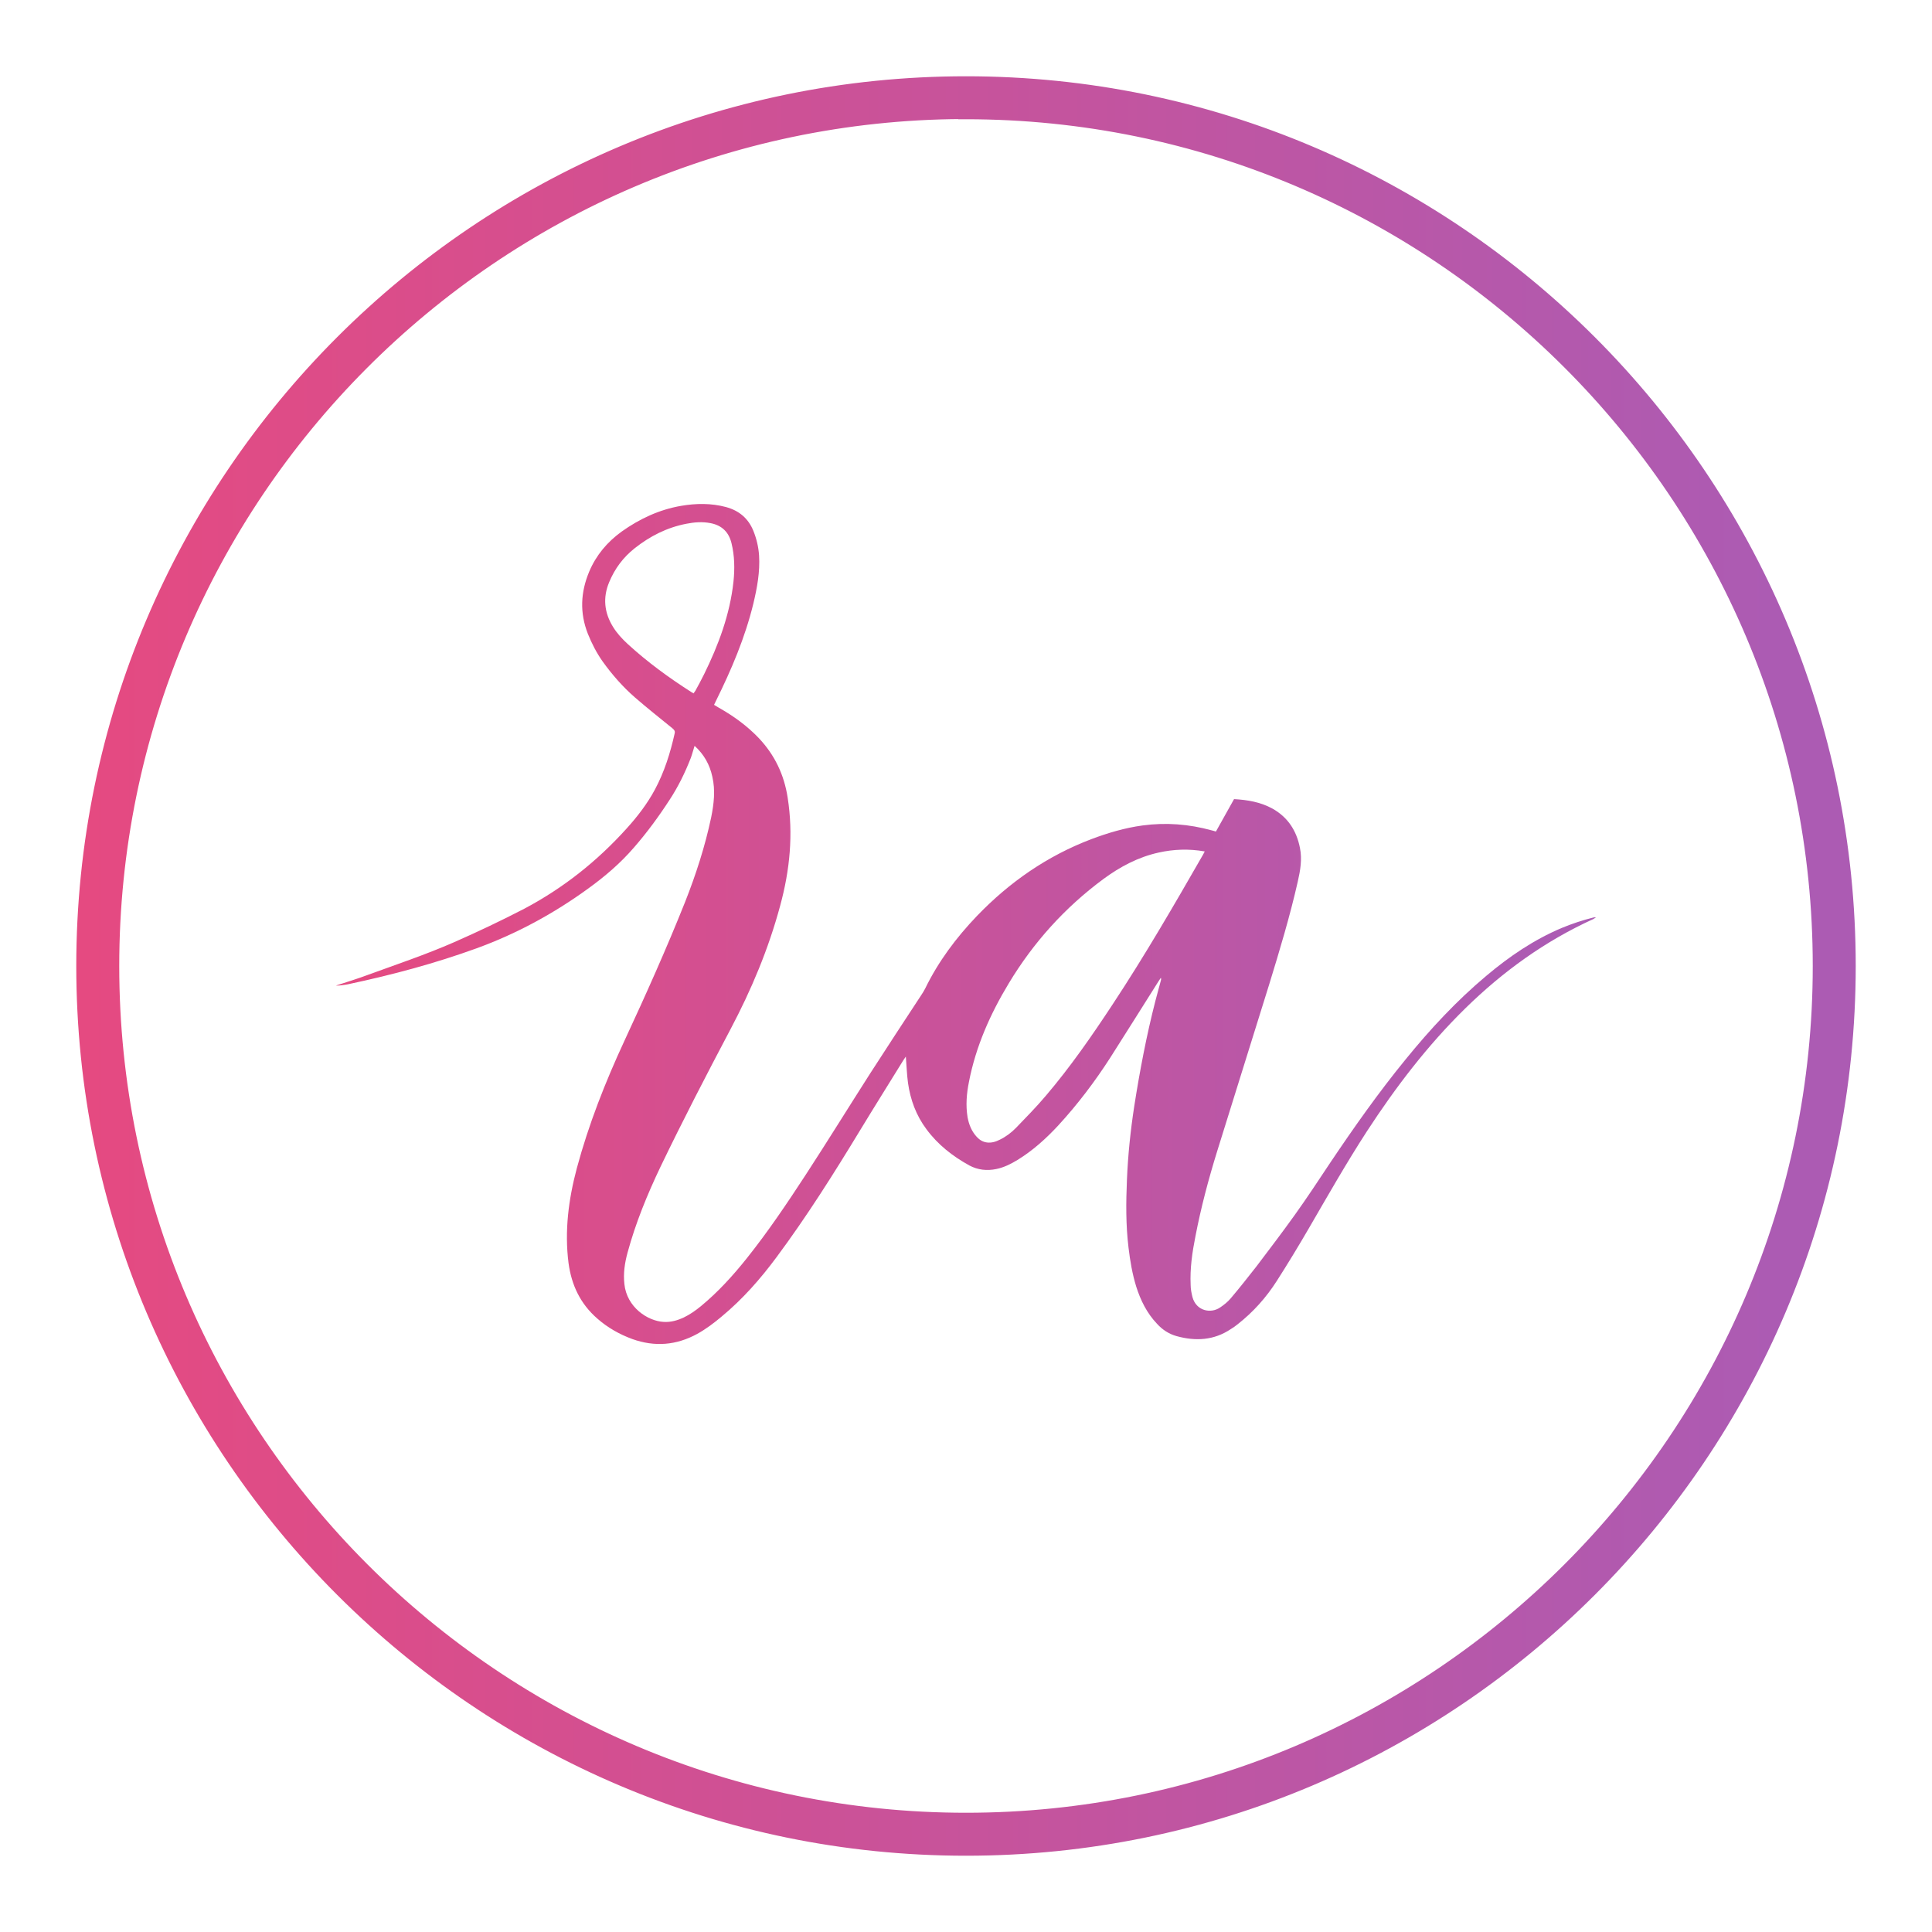
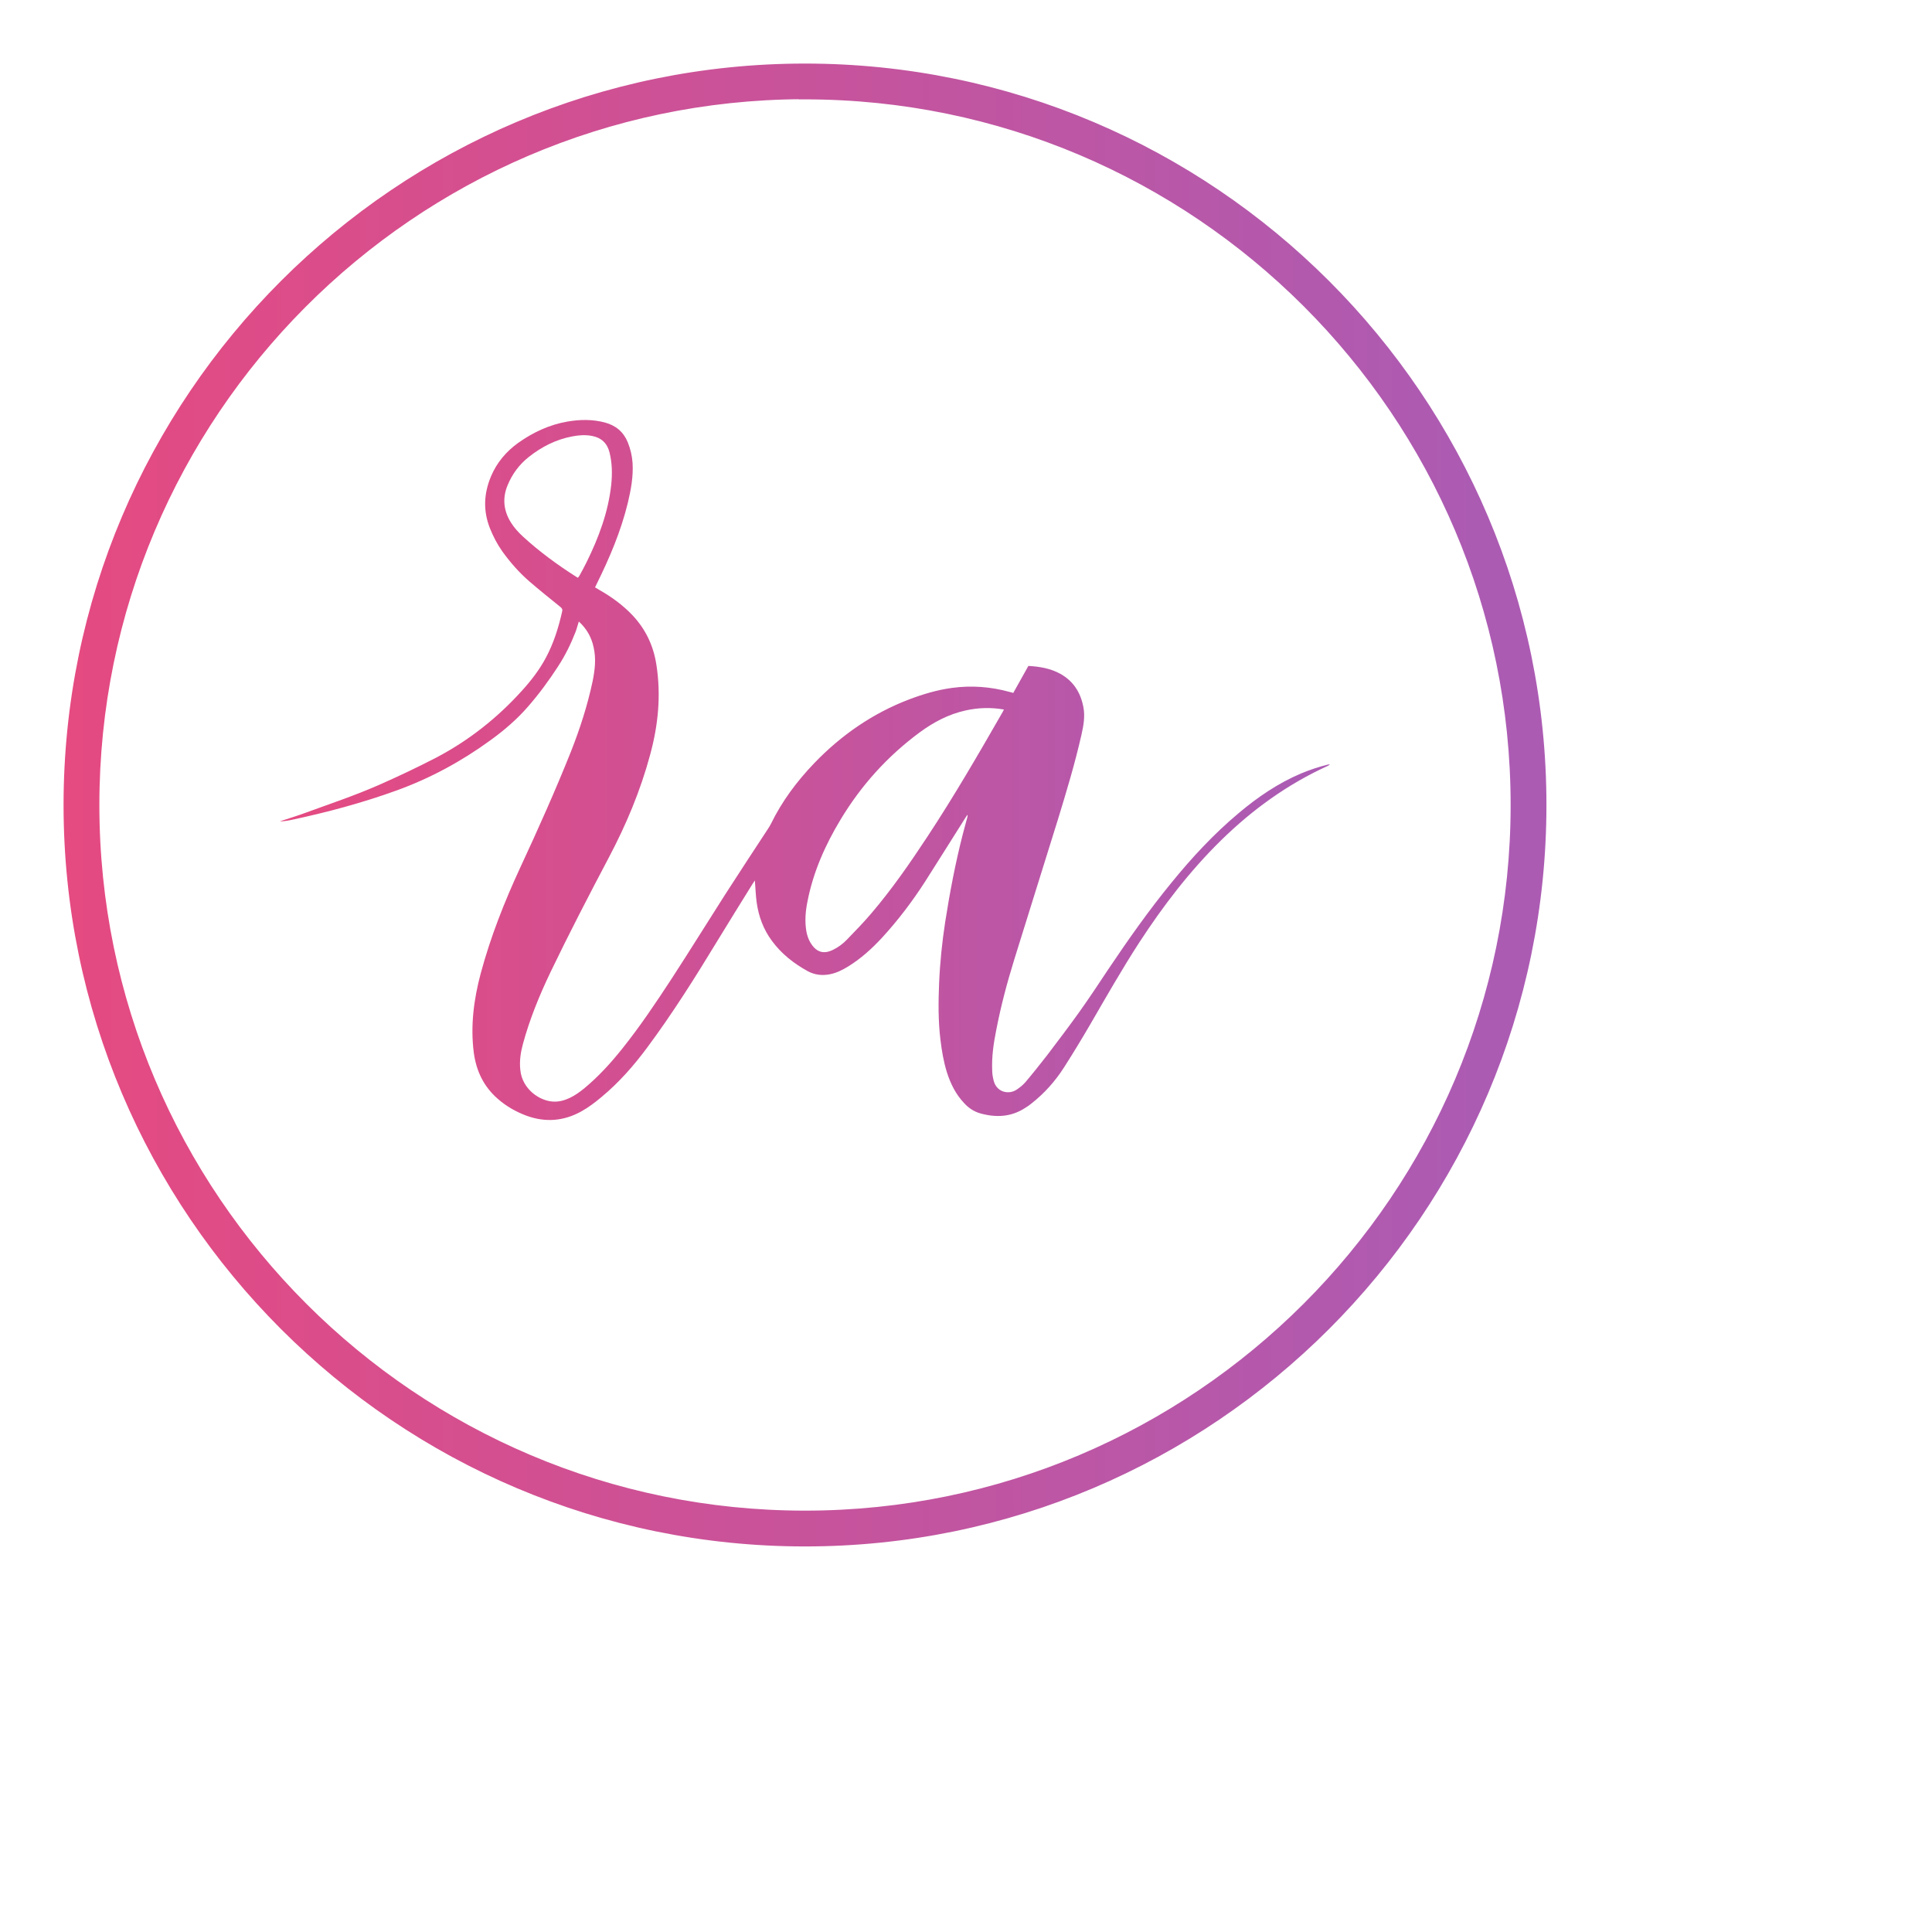
- <svg xmlns="http://www.w3.org/2000/svg" width="50" height="50" viewBox="0 0 50 50" fill="none">
+ <svg xmlns="http://www.w3.org/2000/svg" width="60" height="60" viewBox="0 0 60 60" fill="none">
  <path d="M2.986 25C2.986 12.893 12.805 3.04 24.9 2.981V2.986H25C37.14 2.986 47.014 12.864 47.014 25C47.014 37.135 37.135 47.014 25 47.014C12.865 47.014 2.986 37.14 2.986 25ZM2.074 25C2.074 37.642 12.358 47.926 25 47.926C37.642 47.926 47.926 37.642 47.926 25C47.926 12.358 37.642 2.074 25 2.074C12.358 2.074 2.074 12.358 2.074 25Z" fill="url(#paint0_linear_346_5646)" stroke="url(#paint1_linear_346_5646)" stroke-width="0.2" />
  <path d="M18.476 18.239C18.522 18.265 18.563 18.29 18.604 18.316C18.982 18.529 19.334 18.784 19.635 19.099C20.049 19.536 20.294 20.05 20.385 20.645C20.533 21.591 20.442 22.517 20.191 23.438C19.89 24.557 19.446 25.615 18.905 26.637C18.282 27.817 17.67 28.998 17.093 30.198C16.751 30.915 16.45 31.648 16.24 32.421C16.169 32.685 16.128 32.95 16.159 33.23C16.22 33.83 16.761 34.191 17.18 34.211C17.363 34.222 17.537 34.171 17.7 34.094C17.858 34.018 18.002 33.916 18.139 33.804C18.583 33.438 18.966 33.016 19.324 32.568C19.88 31.872 20.375 31.134 20.86 30.391C21.422 29.527 21.963 28.652 22.519 27.782C22.958 27.1 23.402 26.424 23.846 25.747C23.882 25.696 23.913 25.64 23.943 25.584C24.285 24.882 24.745 24.267 25.286 23.702C26.128 22.827 27.103 22.151 28.241 21.718C28.67 21.556 29.114 21.424 29.569 21.363C30.176 21.281 30.768 21.327 31.36 21.49C31.391 21.5 31.427 21.505 31.468 21.52C31.626 21.24 31.779 20.961 31.937 20.681C32.289 20.701 32.621 20.757 32.928 20.925C33.331 21.149 33.555 21.5 33.642 21.942C33.703 22.237 33.652 22.527 33.586 22.817C33.382 23.718 33.116 24.598 32.846 25.478C32.397 26.917 31.948 28.357 31.498 29.801C31.274 30.524 31.08 31.256 30.937 31.999C30.855 32.411 30.794 32.828 30.814 33.255C30.814 33.357 30.835 33.464 30.86 33.565C30.957 33.932 31.34 34.003 31.58 33.835C31.677 33.769 31.774 33.693 31.851 33.601C32.08 33.331 32.3 33.052 32.519 32.772C32.851 32.334 33.183 31.897 33.504 31.449C33.821 31.007 34.122 30.549 34.423 30.096C35.041 29.176 35.679 28.27 36.383 27.41C37.016 26.632 37.695 25.9 38.466 25.254C39.058 24.755 39.691 24.323 40.411 24.018C40.682 23.906 40.957 23.814 41.243 23.743C41.258 23.743 41.279 23.738 41.304 23.743C41.284 23.758 41.258 23.768 41.238 23.784C39.987 24.353 38.895 25.142 37.915 26.103C36.94 27.06 36.118 28.138 35.373 29.282C34.842 30.101 34.362 30.946 33.872 31.79C33.606 32.248 33.331 32.701 33.045 33.148C32.769 33.581 32.432 33.957 32.029 34.273C31.973 34.318 31.917 34.359 31.856 34.395C31.417 34.69 30.942 34.715 30.447 34.578C30.248 34.522 30.079 34.41 29.941 34.257C29.681 33.983 29.518 33.652 29.405 33.296C29.303 32.965 29.247 32.63 29.206 32.289C29.135 31.704 29.14 31.119 29.165 30.534C29.191 29.898 29.257 29.262 29.354 28.631C29.497 27.716 29.671 26.8 29.901 25.905C29.946 25.727 29.997 25.554 30.043 25.376C30.049 25.355 30.054 25.335 30.043 25.305C30.023 25.335 30.003 25.366 29.982 25.396C29.564 26.058 29.15 26.719 28.732 27.375C28.333 27.995 27.889 28.581 27.389 29.125C27.073 29.466 26.73 29.776 26.332 30.02C26.164 30.122 25.985 30.213 25.786 30.254C25.541 30.305 25.306 30.279 25.087 30.162C24.653 29.923 24.27 29.623 23.974 29.221C23.709 28.865 23.561 28.463 23.499 28.026C23.469 27.807 23.463 27.584 23.443 27.344C23.418 27.38 23.397 27.41 23.377 27.441C23.004 28.046 22.626 28.647 22.259 29.252C21.58 30.371 20.881 31.48 20.099 32.533C19.681 33.097 19.221 33.621 18.68 34.069C18.481 34.237 18.272 34.395 18.042 34.522C17.501 34.817 16.945 34.862 16.363 34.654C16.031 34.532 15.725 34.359 15.459 34.125C15.02 33.743 14.791 33.26 14.714 32.691C14.607 31.856 14.714 31.037 14.928 30.234C15.235 29.094 15.664 28.006 16.159 26.938C16.71 25.752 17.246 24.557 17.731 23.341C18.012 22.629 18.247 21.902 18.405 21.154C18.476 20.803 18.517 20.452 18.435 20.101C18.369 19.791 18.221 19.526 17.976 19.302C17.94 19.409 17.915 19.516 17.879 19.613C17.731 19.994 17.552 20.36 17.328 20.701C17.047 21.134 16.741 21.551 16.404 21.937C16.057 22.339 15.658 22.68 15.23 22.99C14.336 23.641 13.371 24.165 12.335 24.542C11.258 24.933 10.156 25.228 9.033 25.467C8.971 25.483 8.905 25.488 8.844 25.498C8.798 25.503 8.747 25.508 8.696 25.508C8.721 25.498 8.742 25.488 8.767 25.483C9.017 25.401 9.267 25.325 9.512 25.233C10.263 24.959 11.023 24.704 11.753 24.384C12.366 24.114 12.968 23.829 13.566 23.519C14.576 22.985 15.454 22.288 16.215 21.444C16.496 21.134 16.751 20.803 16.95 20.432C17.195 19.974 17.348 19.485 17.46 18.982C17.476 18.921 17.45 18.89 17.404 18.85C17.078 18.585 16.751 18.326 16.434 18.051C16.118 17.776 15.842 17.461 15.597 17.12C15.439 16.896 15.316 16.657 15.214 16.403C15 15.859 15.025 15.325 15.25 14.79C15.429 14.368 15.715 14.027 16.087 13.758C16.552 13.427 17.062 13.188 17.629 13.091C18.017 13.025 18.405 13.02 18.788 13.122C19.125 13.214 19.364 13.412 19.497 13.738C19.579 13.941 19.63 14.155 19.645 14.378C19.671 14.801 19.594 15.213 19.497 15.62C19.283 16.5 18.93 17.329 18.527 18.143C18.512 18.173 18.497 18.209 18.476 18.249V18.239ZM31.172 22.034C30.763 21.963 30.375 21.978 29.987 22.064C29.456 22.181 28.987 22.431 28.553 22.751C27.557 23.489 26.746 24.389 26.108 25.447C25.628 26.241 25.255 27.08 25.077 27.995C25.015 28.301 24.99 28.606 25.041 28.916C25.077 29.11 25.148 29.282 25.281 29.425C25.352 29.501 25.434 29.552 25.541 29.567C25.664 29.582 25.771 29.547 25.873 29.496C26.031 29.42 26.174 29.313 26.297 29.186C26.557 28.916 26.822 28.647 27.067 28.357C27.7 27.614 28.257 26.81 28.793 25.996C29.625 24.735 30.38 23.433 31.131 22.125C31.146 22.1 31.156 22.075 31.177 22.039L31.172 22.034ZM17.945 17.949C17.966 17.919 17.981 17.898 17.996 17.878C18.073 17.736 18.149 17.598 18.221 17.451C18.594 16.693 18.89 15.904 18.982 15.055C19.017 14.719 19.012 14.383 18.93 14.053C18.859 13.768 18.68 13.595 18.389 13.539C18.18 13.498 17.971 13.514 17.767 13.554C17.261 13.651 16.822 13.875 16.424 14.19C16.128 14.424 15.909 14.719 15.766 15.065C15.597 15.467 15.638 15.854 15.863 16.22C15.965 16.388 16.102 16.535 16.245 16.667C16.756 17.135 17.307 17.537 17.889 17.909C17.904 17.919 17.92 17.929 17.945 17.939V17.949Z" fill="url(#paint2_linear_346_5646)" />
  <defs>
    <linearGradient id="paint0_linear_346_5646" x1="2.174" y1="27.409" x2="47.826" y2="27.409" gradientUnits="userSpaceOnUse">
      <stop offset="0" stop-color="#E54A81" />
      <stop offset="0.958" stop-color="#AC5BB3" />
    </linearGradient>
    <linearGradient id="paint1_linear_346_5646" x1="2.174" y1="27.409" x2="47.826" y2="27.409" gradientUnits="userSpaceOnUse">
      <stop offset="0" stop-color="#E54A81" />
      <stop offset="0.958" stop-color="#AC5BB3" />
    </linearGradient>
    <linearGradient id="paint2_linear_346_5646" x1="8.696" y1="25.06" x2="41.304" y2="25.06" gradientUnits="userSpaceOnUse">
      <stop offset="0" stop-color="#E54A81" />
      <stop offset="0.958" stop-color="#AC5BB3" />
    </linearGradient>
  </defs>
</svg>
